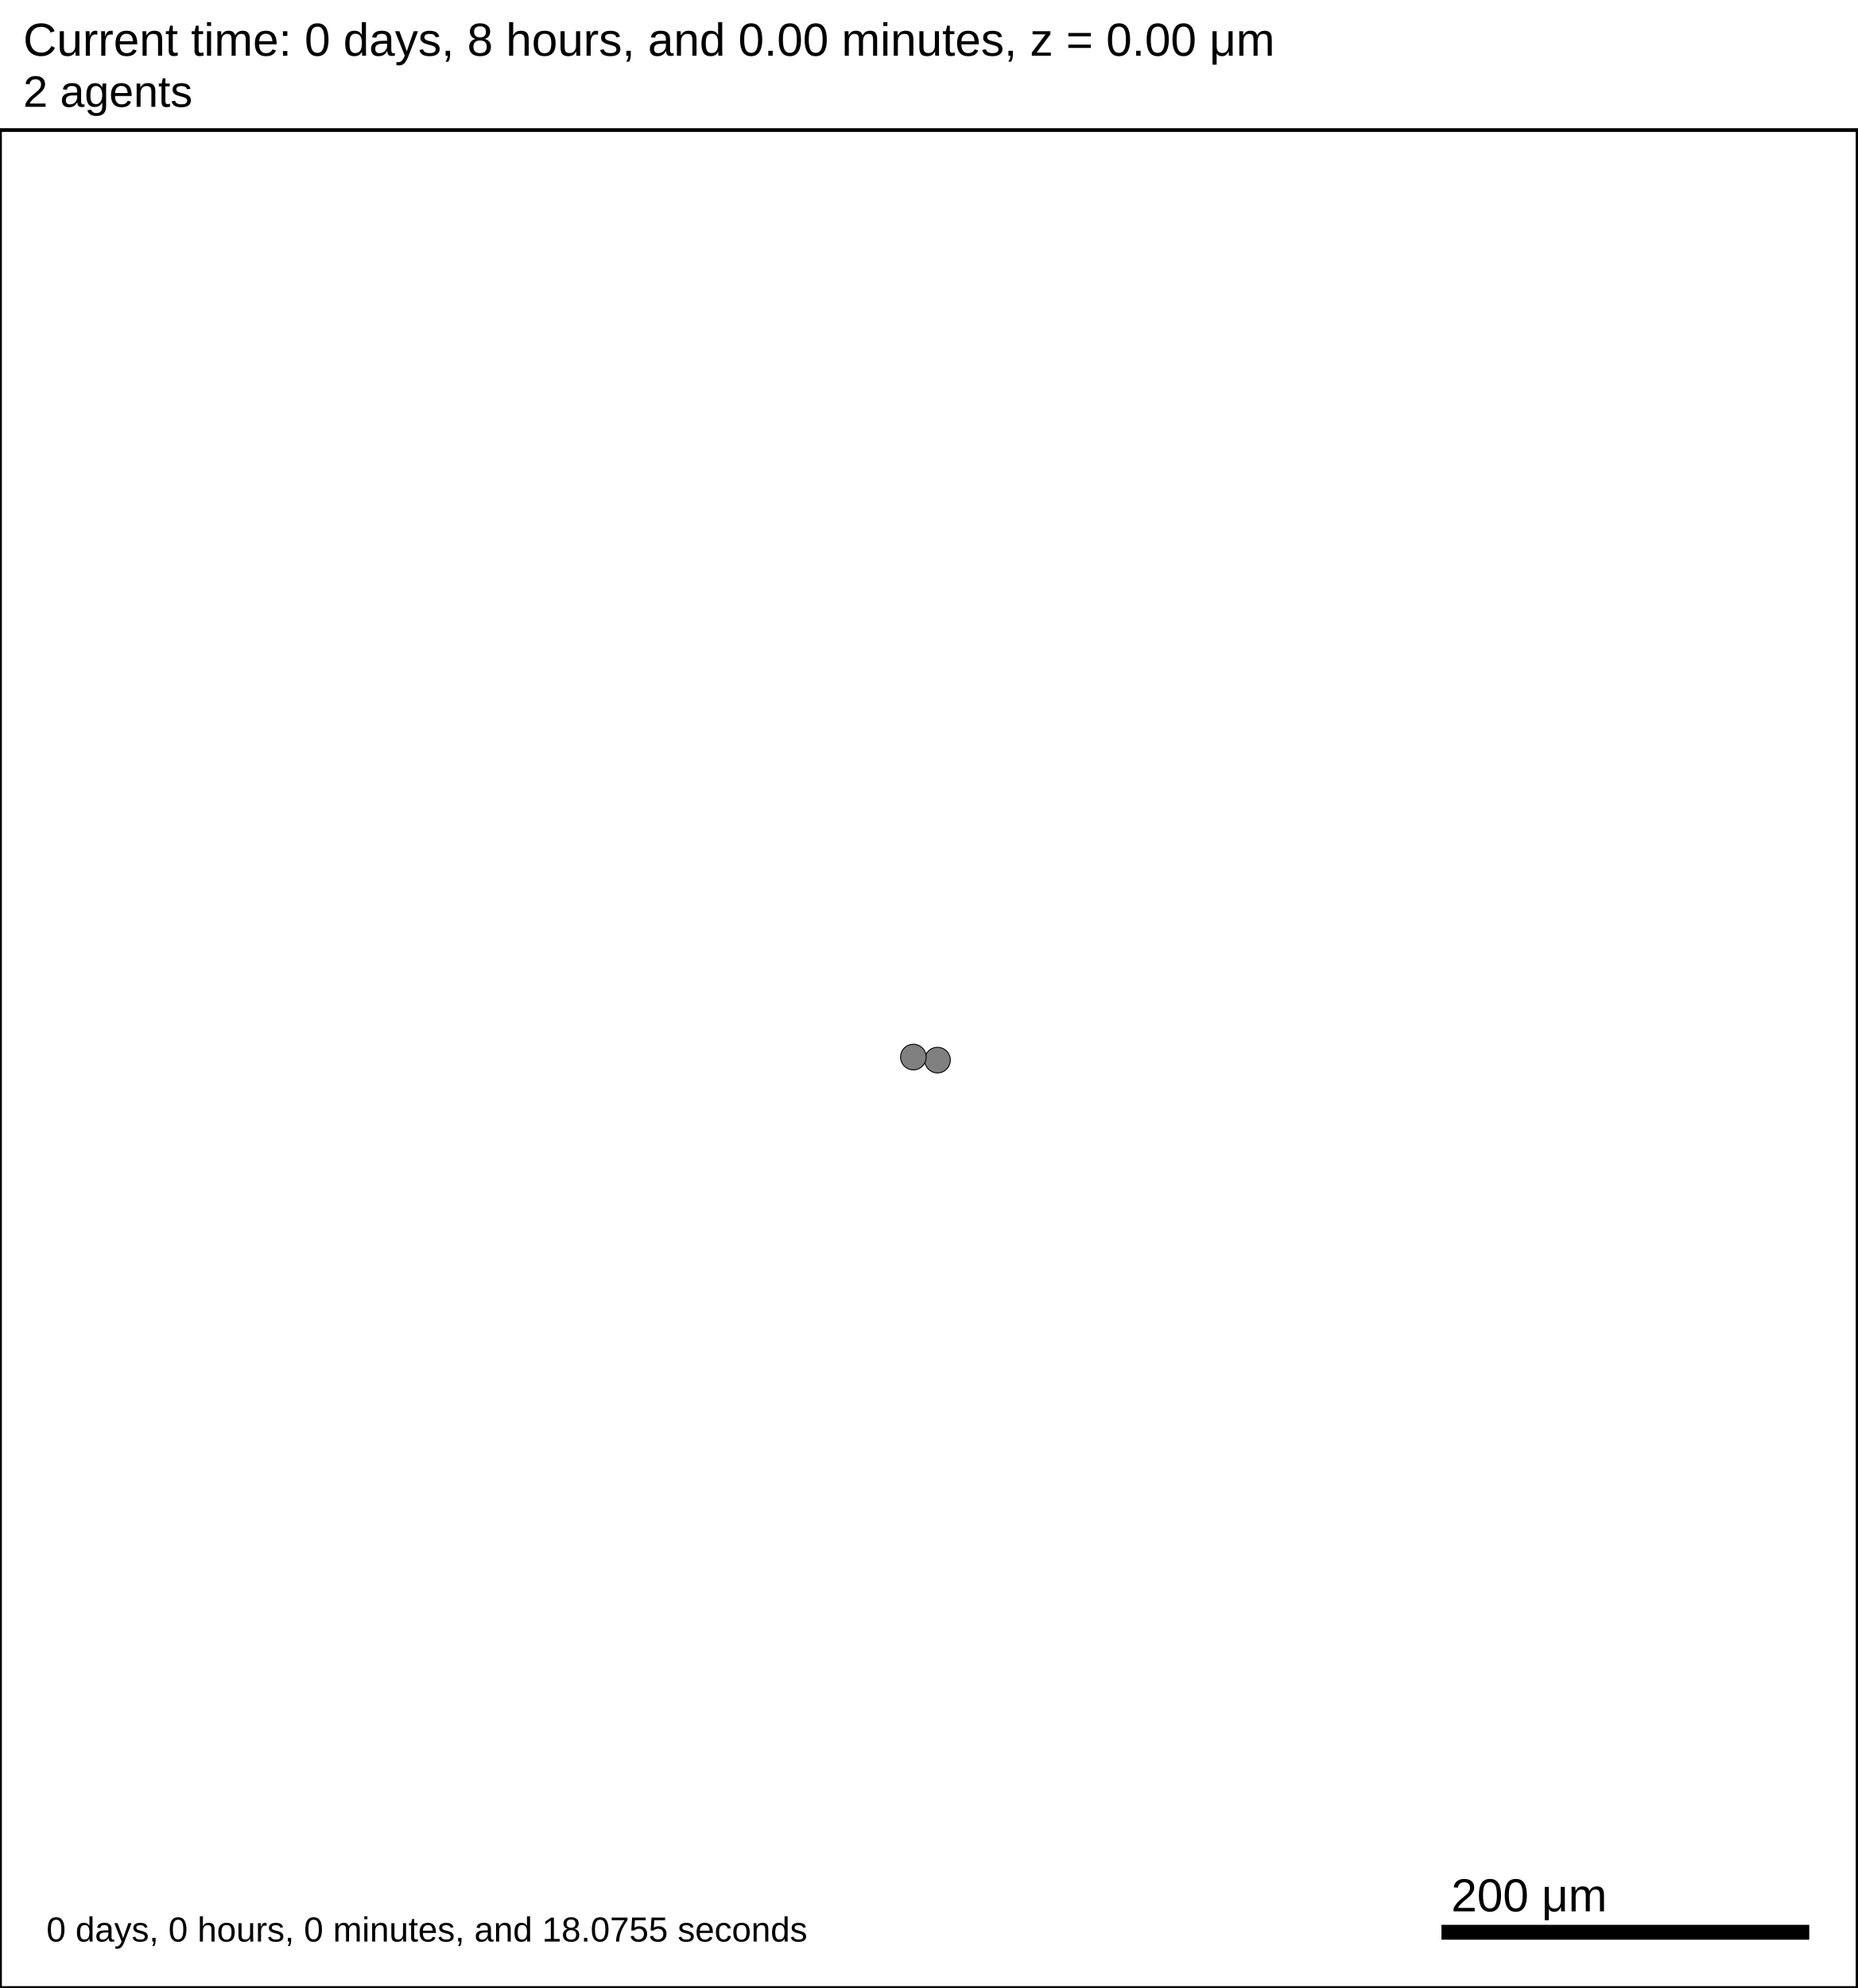
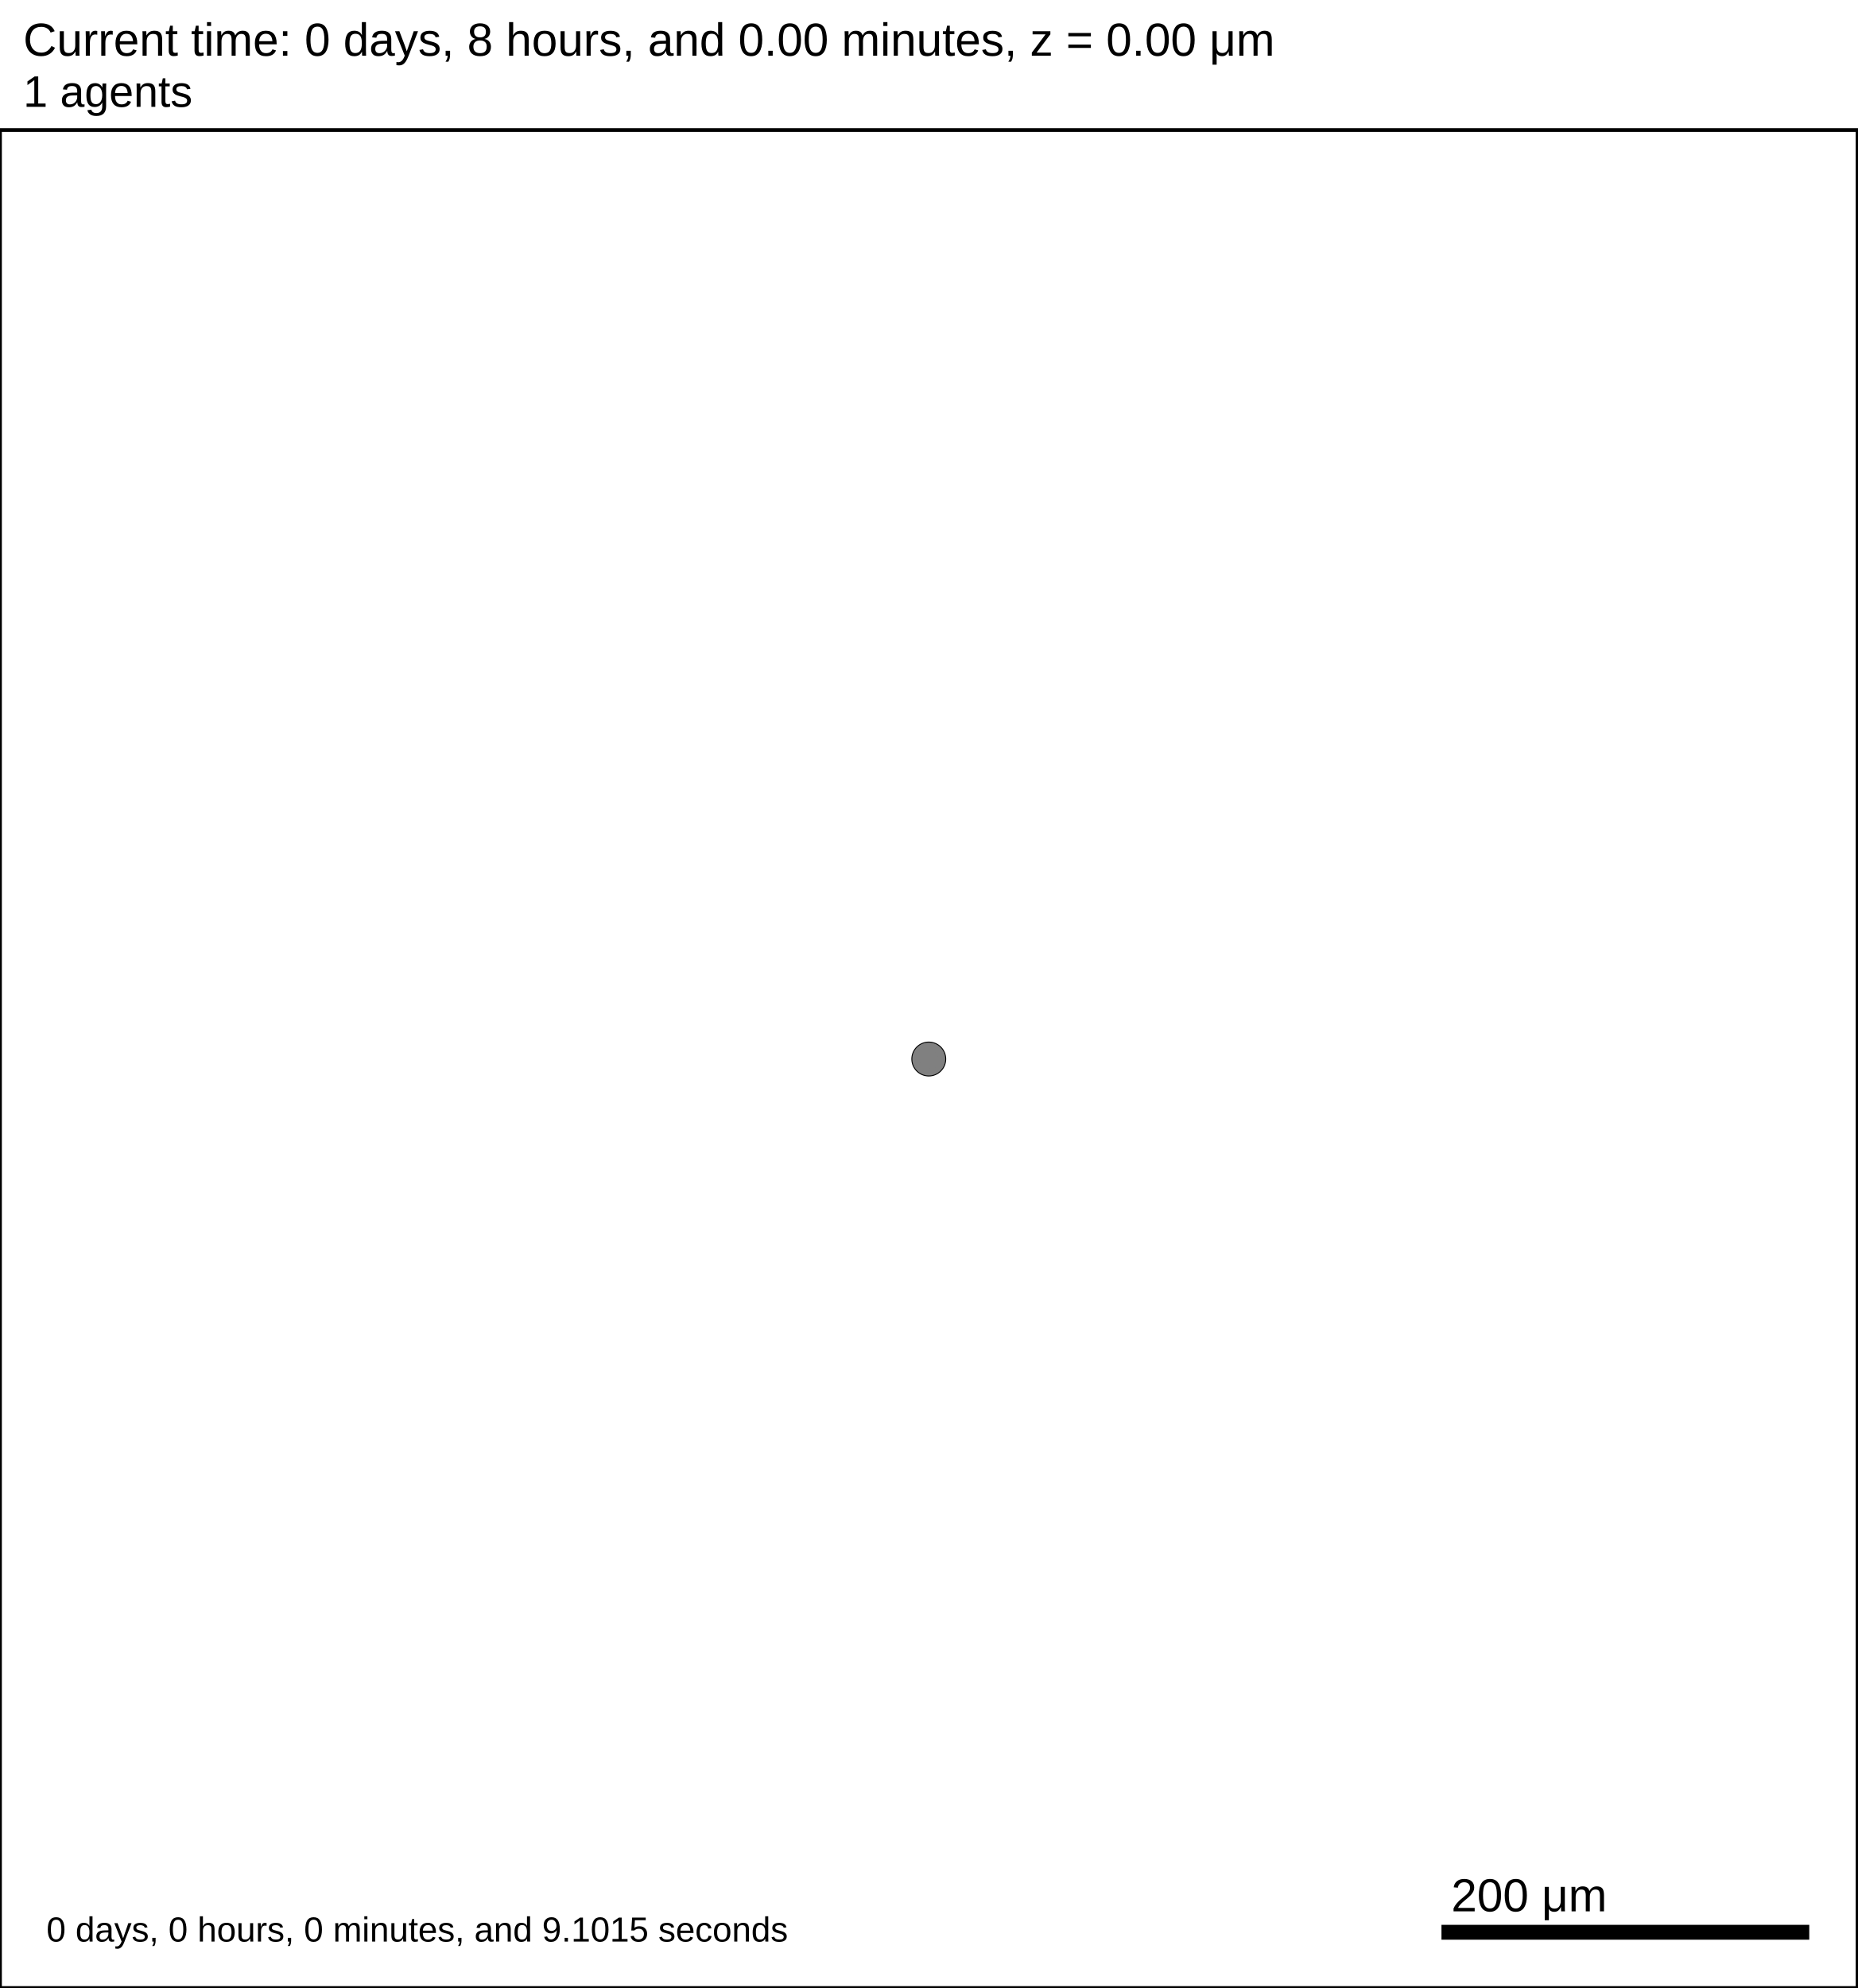
<svg xmlns="http://www.w3.org/2000/svg" version="1.1" width="1000" height="1070" id="svg2">
  <rect x="0" y="0" width="1000" height="1070" stroke-width="2" stroke="white" fill="white" />
  <text x="12.5" y="30" font-family="Arial" font-size="25" fill="black">
   Current time: 0 days, 8 hours, and 0.00 minutes, z = 0.00 μm
  </text>
  <text x="12.5" y="57.5" font-family="Arial" font-size="23.75" fill="black">
-    2 agents
+    1 agents
  </text>
  <g id="tissue" transform="translate(0,1070) scale(1,-1)">
    <g id="ECM">
  </g>
    <g id="cells">
      <g id="cell0" type="wt" dead="false">
-         <circle cx="504.692" cy="499.408" r="6.897" stroke-width="0.5" stroke="black" fill="grey" />
-         <circle cx="504.692" cy="499.408" r="4.17" stroke-width="0.5" stroke="grey" fill="grey" />
-       </g>
-       <g id="cell6" type="wt" dead="false">
-         <circle cx="491.709" cy="501.047" r="6.897" stroke-width="0.5" stroke="black" fill="grey" />
-         <circle cx="491.709" cy="501.047" r="4.17" stroke-width="0.5" stroke="grey" fill="grey" />
+         <circle cx="500" cy="500" r="9.125" stroke-width="0.5" stroke="black" fill="grey" />
+         <circle cx="500" cy="500" r="5.543" stroke-width="0.5" stroke="grey" fill="grey" />
      </g>
    </g>
  </g>
  <rect x="775" y="1035" width="200" height="10" stroke-width="2" stroke="rgb(255,255,255)" fill="rgb(0,0,0)" />
  <text x="781.25" y="1028.75" font-family="Arial" font-size="25" fill="black">
   200 μm
  </text>
  <text x="25" y="1045" font-family="Arial" font-size="18.75" fill="black">
-    0 days, 0 hours, 0 minutes, and 18.0755 seconds
+    0 days, 0 hours, 0 minutes, and 9.1015 seconds
  </text>
  <rect x="0" y="70" width="1000" height="1000" stroke-width="2" stroke="rgb(0,0,0)" fill="none" />
</svg>
